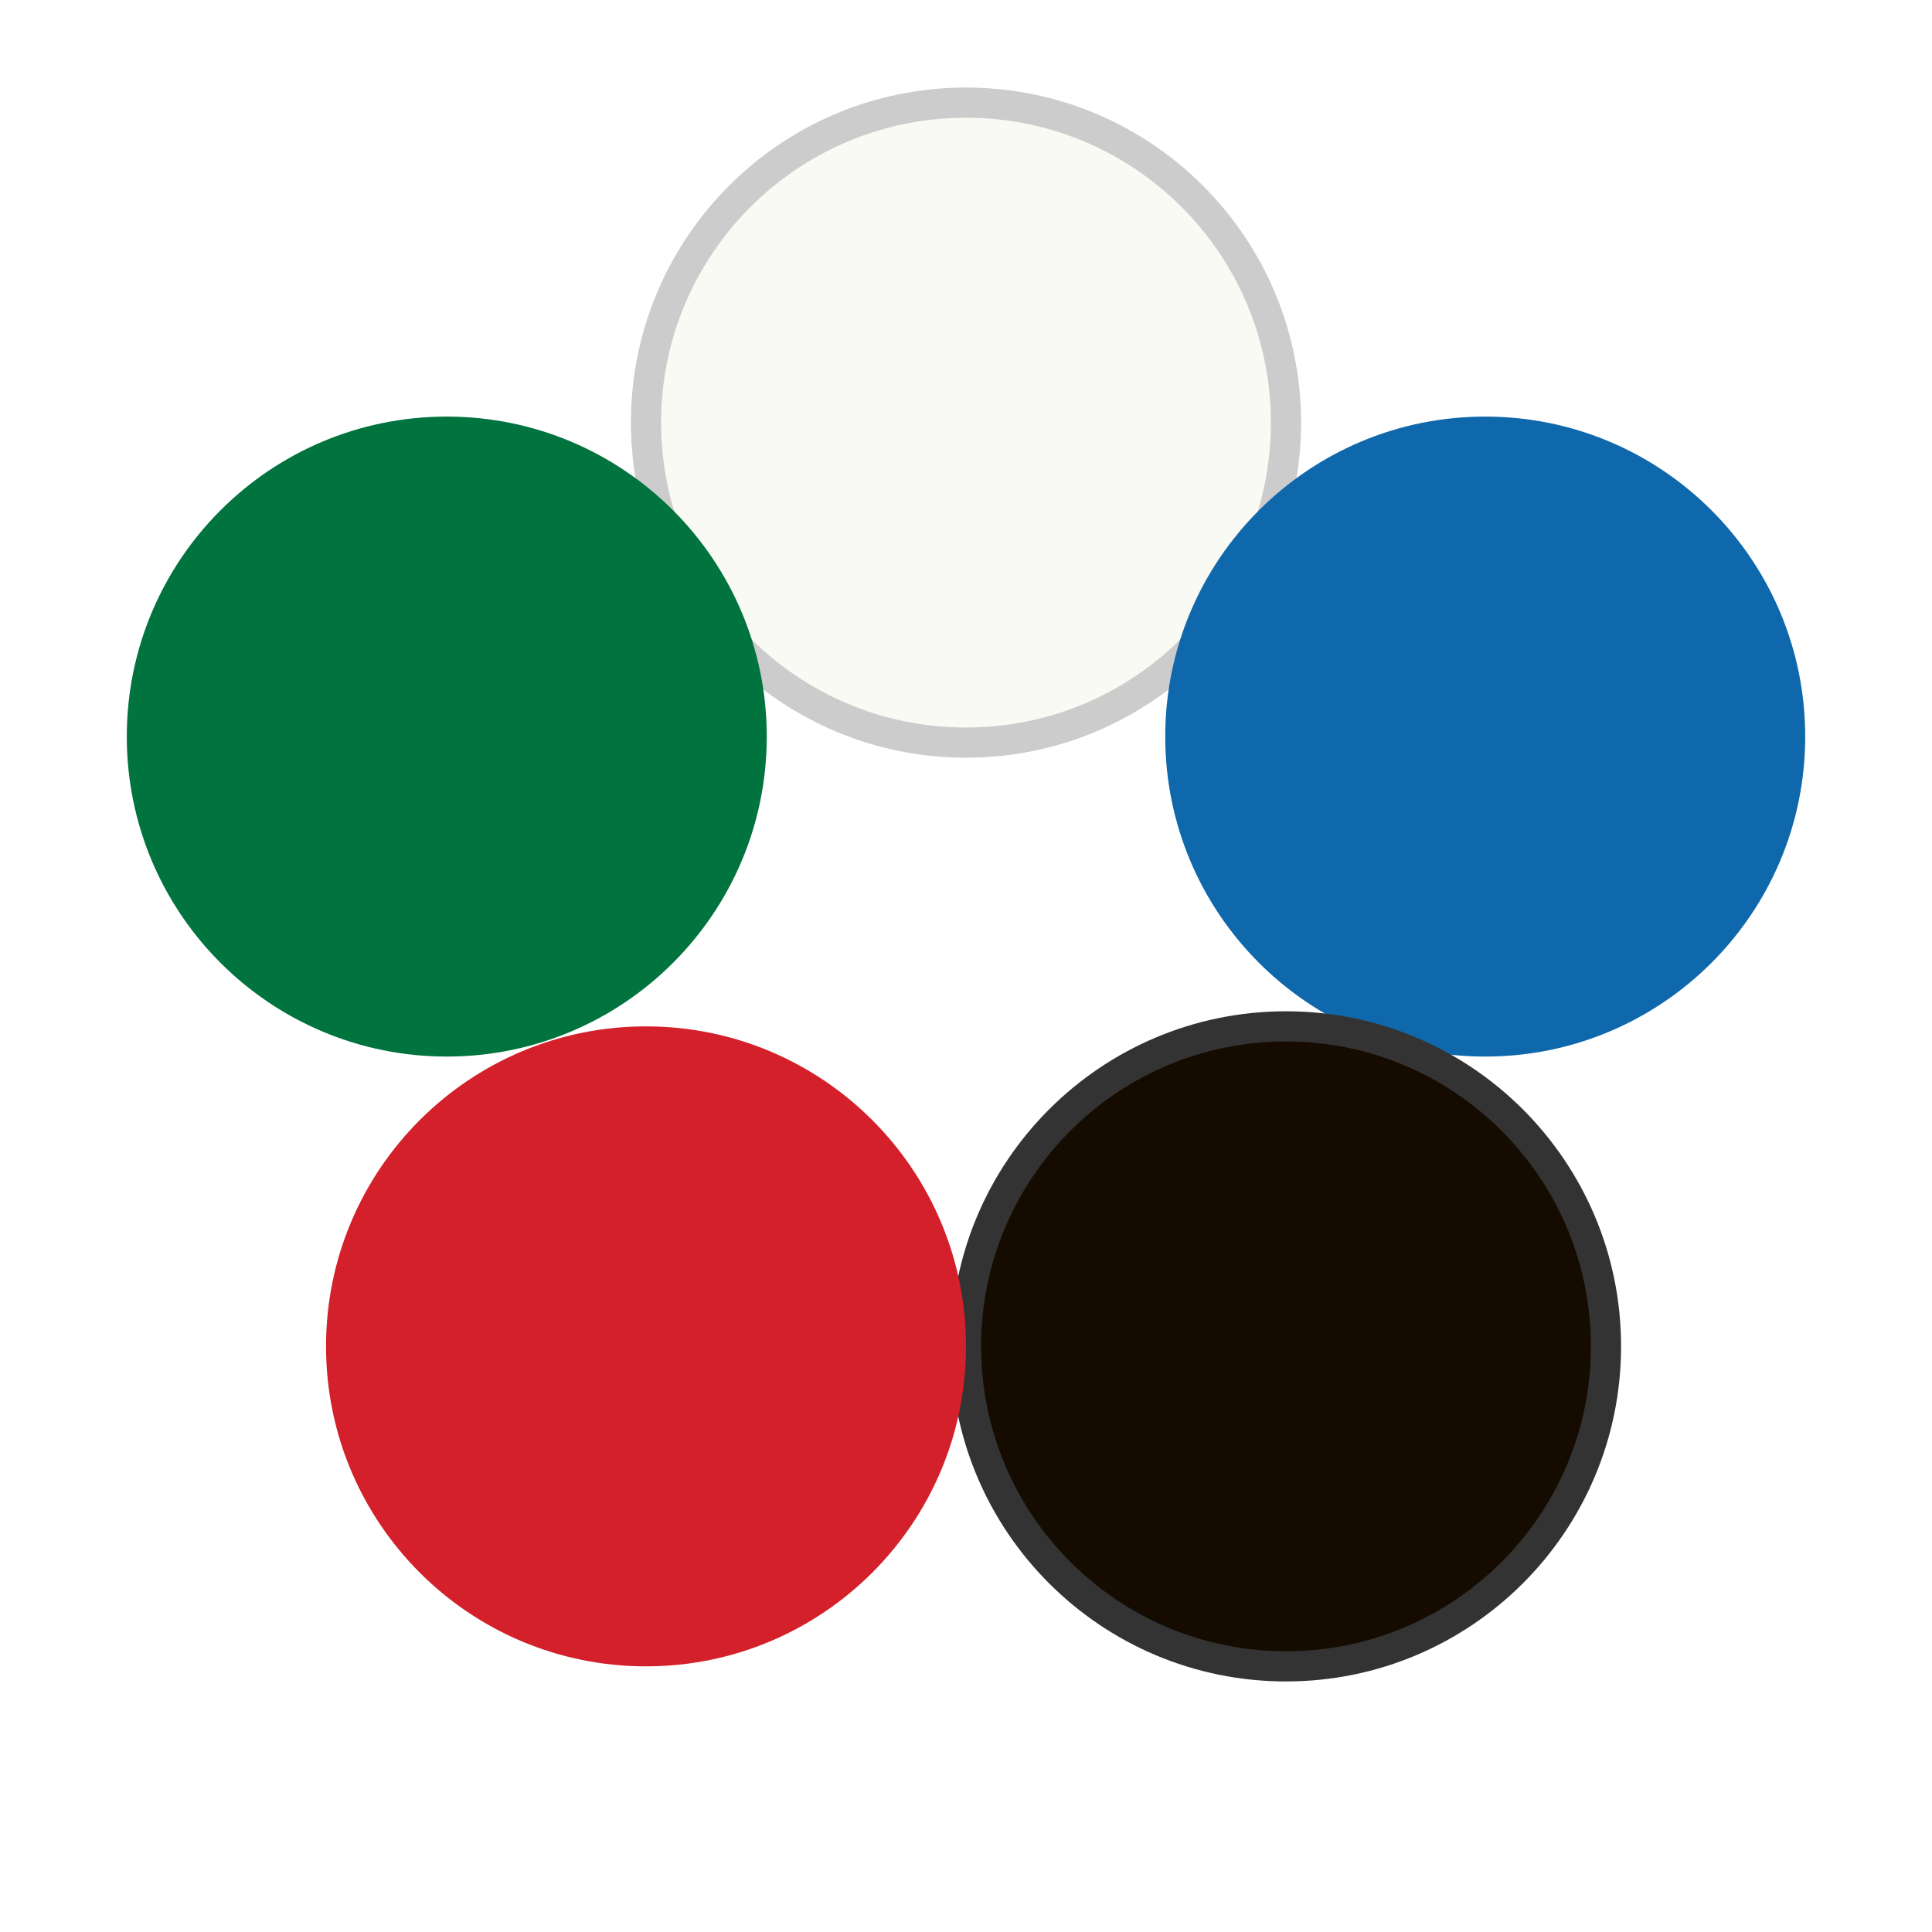
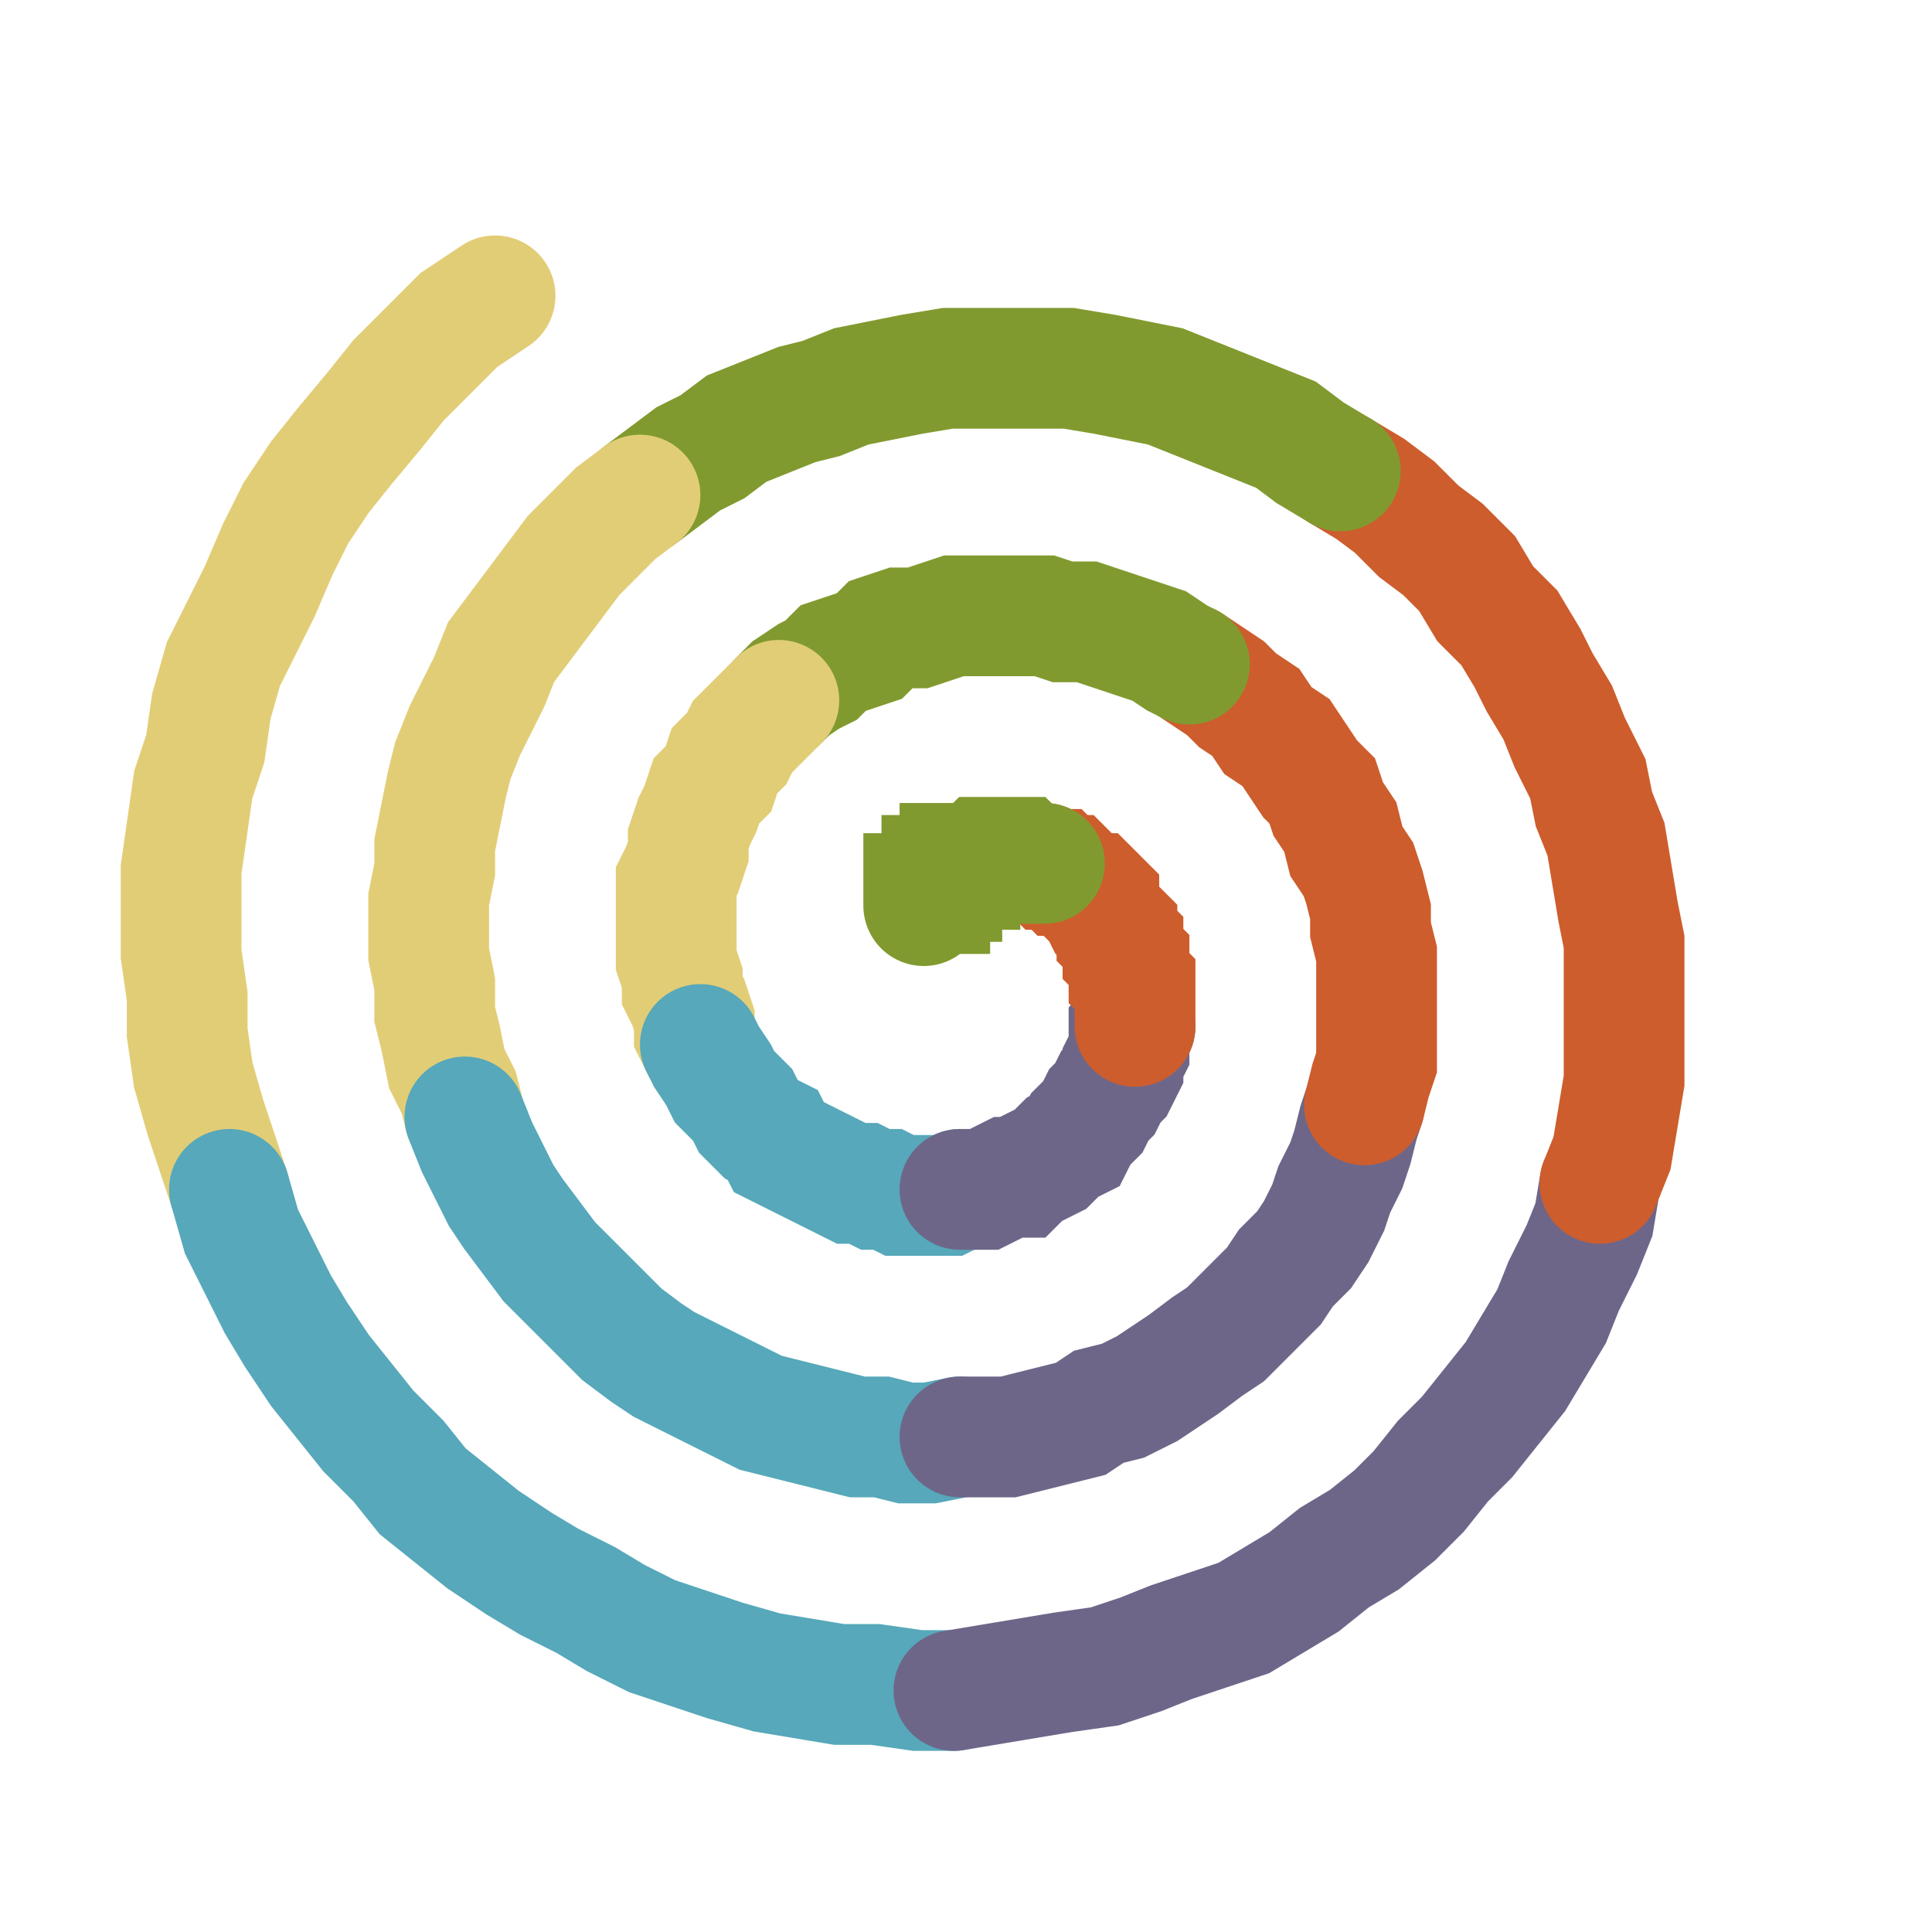
<svg xmlns="http://www.w3.org/2000/svg" viewBox="0 0 32 32" width="32" height="32">
-   <circle cx="16" cy="7" r="5.3" fill="#F9FAF4" stroke="#CCCCCC" stroke-width="0.5" />
-   <circle cx="24.6" cy="12.2" r="5.3" fill="#0E68AB" />
-   <circle cx="21.3" cy="22.3" r="5.3" fill="#150B00" stroke="#333333" stroke-width="0.5" />
-   <circle cx="10.7" cy="22.3" r="5.3" fill="#D3202A" />
-   <circle cx="7.4" cy="12.2" r="5.3" fill="#00733E" />
+   <path d="M8.2,4.9 L7.6,5.3 L7.1,5.8 L6.6,6.3 L6.2,6.8 L5.7,7.4 L5.3,7.9 L4.9,8.5 L4.6,9.1 L4.3,9.8 L4.0,10.4 L3.7,11.0 L3.5,11.7 L3.4,12.4 L3.2,13.0 L3.1,13.7 L3.0,14.4 L3.0,15.1 L3.0,15.8 L3.1,16.5 L3.1,17.1 L3.2,17.8 L3.4,18.5 L3.6,19.1 L3.8,19.7" fill="none" stroke="#E2CD77" stroke-width="2" stroke-linecap="round" />
+   <path d="M3.8,19.7 L4.0,20.4 L4.3,21.0 L4.6,21.6 L4.9,22.1 L5.3,22.7 L5.7,23.2 L6.1,23.7 L6.6,24.2 L7.0,24.7 L7.5,25.1 L8.0,25.5 L8.6,25.9 L9.1,26.2 L9.7,26.5 L10.2,26.8 L10.8,27.1 L11.4,27.3 L12.0,27.5 L12.7,27.7 L13.3,27.8 L13.9,27.9 L14.5,27.9 L15.2,28.0 L15.8,28.0" fill="none" stroke="#56A8BA" stroke-width="2" stroke-linecap="round" />
+   <path d="M15.8,28.0 L16.4,27.9 L17.0,27.8 L17.6,27.7 L18.3,27.6 L18.9,27.4 L19.4,27.2 L20.0,27.0 L20.6,26.8 L21.1,26.5 L21.6,26.2 L22.1,25.8 L22.6,25.5 L23.1,25.1 L23.5,24.7 L23.9,24.2 L24.3,23.8 L24.7,23.3 L25.1,22.8 L25.4,22.3 L25.7,21.8 L25.9,21.3 L26.2,20.7 L26.4,20.2 L26.5,19.6" fill="none" stroke="#6E6689" stroke-width="2" stroke-linecap="round" />
+   <path d="M26.5,19.6 L26.7,19.1 L26.8,18.5 L26.9,17.9 L26.9,17.3 L26.9,16.8 L26.9,16.2 L26.9,15.6 L26.8,15.1 L26.7,14.5 L26.6,13.9 L26.4,13.4 L26.3,12.9 L26.0,12.3 L25.8,11.8 L25.5,11.3 L25.3,10.9 L25.0,10.4 L24.6,10.0 L24.3,9.5 L23.9,9.1 L23.5,8.8 L23.1,8.4 L22.7,8.1 L22.2,7.8" fill="none" stroke="#CD5D2C" stroke-width="2" stroke-linecap="round" />
+   <path d="M22.2,7.8 L21.7,7.5 L21.3,7.2 L20.8,7.0 L20.3,6.8 L19.8,6.6 L19.3,6.4 L18.8,6.3 L18.3,6.2 L17.7,6.1 L17.2,6.1 L16.7,6.1 L16.2,6.1 L15.7,6.1 L15.1,6.2 L14.6,6.3 L14.1,6.4 L13.6,6.6 L13.2,6.7 L12.7,6.9 L12.2,7.1 L11.8,7.4 L11.4,7.6 L11.0,7.9 L10.6,8.2" fill="none" stroke="#819A2F" stroke-width="2" stroke-linecap="round" />
+   <path d="M10.6,8.2 L10.2,8.5 L9.8,8.9 L9.5,9.2 L9.2,9.6 L8.9,10.0 L8.6,10.4 L8.3,10.8 L8.1,11.3 L7.9,11.7 L7.7,12.1 L7.5,12.6 L7.4,13.0 L7.3,13.5 L7.2,14.0 L7.2,14.4 L7.1,14.9 L7.1,15.4 L7.1,15.8 L7.2,16.3 L7.2,16.8 L7.3,17.2 L7.4,17.7 L7.6,18.1 L7.7,18.5" fill="none" stroke="#E2CD77" stroke-width="2" stroke-linecap="round" />
+   <path d="M7.7,18.5 L7.9,19.0 L8.1,19.4 L8.3,19.8 L8.5,20.1 L8.8,20.5 L9.1,20.9 L9.4,21.2 L9.7,21.5 L10.0,21.8 L10.3,22.1 L10.7,22.4 L11.0,22.6 L11.4,22.8 L11.8,23.0 L12.2,23.2 L12.6,23.4 L13.0,23.5 L13.4,23.6 L13.8,23.7 L14.2,23.8 L14.6,23.8 L15.0,23.9 L15.4,23.9 L15.9,23.8" fill="none" stroke="#56A8BA" stroke-width="2" stroke-linecap="round" />
+   <path d="M15.9,23.8 L16.3,23.8 L16.7,23.8 L17.1,23.7 L17.5,23.6 L17.9,23.5 L18.2,23.3 L18.6,23.2 L19.0,23.0 L19.3,22.8 L19.6,22.6 L20.0,22.3 L20.3,22.1 L20.6,21.8 L20.8,21.6 L21.1,21.3 L21.3,21.0 L21.6,20.7 L21.8,20.4 L22.0,20.0 L22.1,19.7 L22.3,19.3 L22.4,19.0 L22.5,18.6 L22.6,18.3" fill="none" stroke="#6E6689" stroke-width="2" stroke-linecap="round" />
+   <path d="M22.6,18.3 L22.7,17.9 L22.8,17.6 L22.8,17.2 L22.8,16.8 L22.8,16.5 L22.8,16.1 L22.8,15.8 L22.7,15.4 L22.7,15.1 L22.6,14.7 L22.5,14.4 L22.3,14.1 L22.2,13.7 L22.0,13.4 L21.9,13.1 L21.7,12.9 L21.5,12.6 L21.3,12.3 L21.0,12.1 L20.8,11.8 L20.5,11.6 L20.3,11.4 L20.0,11.2 L19.7,11.0" fill="none" stroke="#CD5D2C" stroke-width="2" stroke-linecap="round" />
+   <path d="M19.7,11.0 L19.5,10.9 L19.2,10.7 L18.9,10.6 L18.6,10.5 L18.3,10.4 L18.0,10.3 L17.6,10.3 L17.3,10.2 L17.0,10.2 L16.7,10.2 L16.4,10.2 L16.1,10.2 L15.8,10.2 L15.5,10.3 L15.2,10.4 L14.9,10.4 L14.6,10.5 L14.4,10.7 L14.1,10.8 L13.8,10.9 L13.6,11.1 L13.4,11.2 L13.1,11.4 L12.9,11.6" fill="none" stroke="#819A2F" stroke-width="2" stroke-linecap="round" />
+   <path d="M12.9,11.6 L12.7,11.8 L12.5,12.0 L12.3,12.2 L12.2,12.4 L12.0,12.6 L11.9,12.9 L11.7,13.1 L11.6,13.4 L11.5,13.6 L11.4,13.9 L11.4,14.1 L11.3,14.4 L11.2,14.6 L11.2,14.9 L11.2,15.2 L11.2,15.4 L11.2,15.7 L11.2,15.9 L11.3,16.2 L11.3,16.4 L11.4,16.6 L11.5,16.9 L11.5,17.1 L11.6,17.3" fill="none" stroke="#E2CD77" stroke-width="2" stroke-linecap="round" />
+   <path d="M11.6,17.3 L11.7,17.5 L11.9,17.8 L12.0,18.0 L12.1,18.1 L12.3,18.3 L12.4,18.5 L12.6,18.7 L12.8,18.8 L12.9,19.0 L13.1,19.1 L13.3,19.2 L13.5,19.3 L13.7,19.4 L13.9,19.5 L14.1,19.6 L14.3,19.6 L14.5,19.7 L14.7,19.7 L14.9,19.8 L15.1,19.8 L15.3,19.8 L15.5,19.8 L15.7,19.8 L15.9,19.7" fill="none" stroke="#56A8BA" stroke-width="2" stroke-linecap="round" />
+   <path d="M15.9,19.7 L16.1,19.7 L16.3,19.7 L16.5,19.6 L16.7,19.5 L16.9,19.5 L17.0,19.4 L17.2,19.3 L17.4,19.2 L17.5,19.1 L17.6,19.0 L17.8,18.9 L17.9,18.7 L18.0,18.6 L18.1,18.5 L18.2,18.3 L18.3,18.2 L18.4,18.0 L18.5,17.9 L18.6,17.7 L18.6,17.6 L18.7,17.4 L18.7,17.3 L18.7,17.1 L18.8,17.0" fill="none" stroke="#6E6689" stroke-width="2" stroke-linecap="round" />
+   <path d="M18.8,17.0 L18.8,16.8 L18.8,16.6 L18.8,16.5 L18.8,16.3 L18.7,16.2 L18.7,16.0 L18.7,15.9 L18.6,15.8 L18.6,15.6 L18.5,15.5 L18.5,15.4 L18.4,15.3 L18.3,15.2 L18.2,15.0 L18.2,14.9 L18.1,14.8 L18.0,14.8 L17.9,14.7 L17.8,14.6 L17.7,14.5 L17.6,14.5 L17.5,14.4 L17.4,14.4 L17.3,14.3" fill="none" stroke="#CD5D2C" stroke-width="2" stroke-linecap="round" />
+   <path d="M17.3,14.3 L17.2,14.3 L17.0,14.3 L16.9,14.2 L16.8,14.2 L16.7,14.2 L16.6,14.2 L16.5,14.2 L16.4,14.2 L16.3,14.2 L16.2,14.3 L16.1,14.3 L16.0,14.3 L15.9,14.3 L15.9,14.4 L15.8,14.4 L15.7,14.5 L15.6,14.5 L15.6,14.6 L15.5,14.6 L15.4,14.7 L15.4,14.8 L15.3,14.8 L15.3,14.9 L15.3,15.0" fill="none" stroke="#819A2F" stroke-width="2" stroke-linecap="round" />
</svg>
